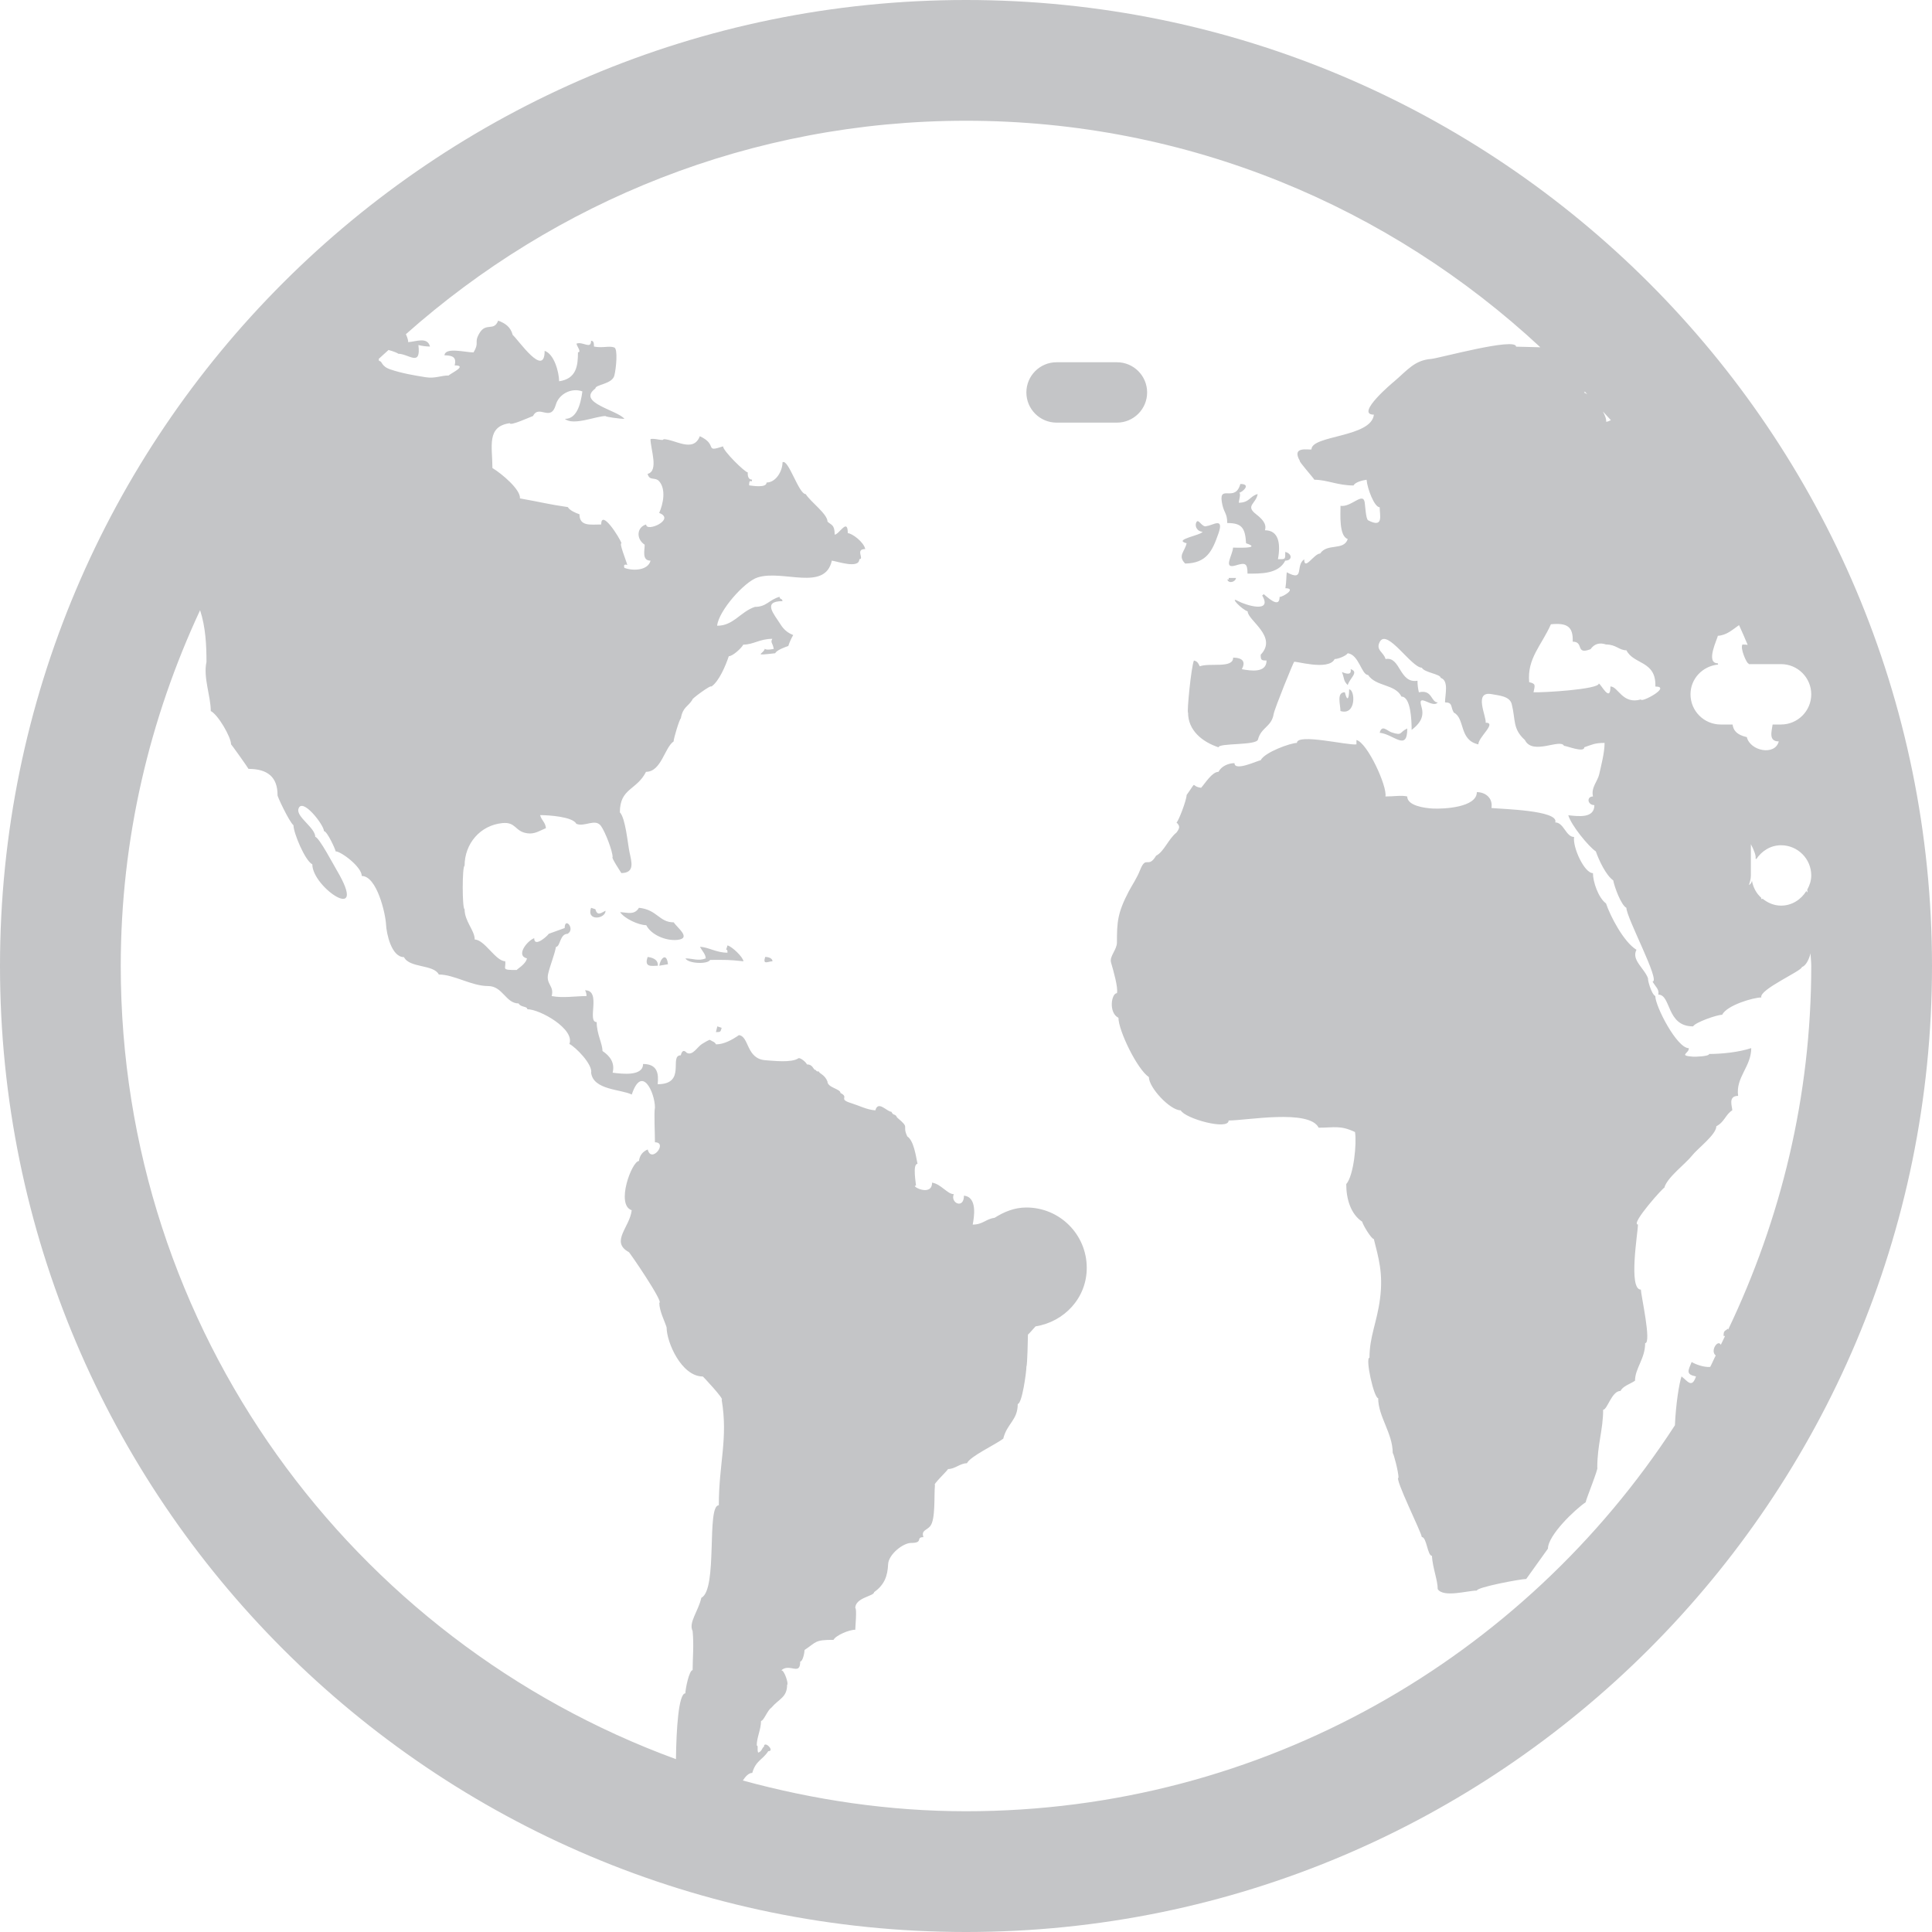
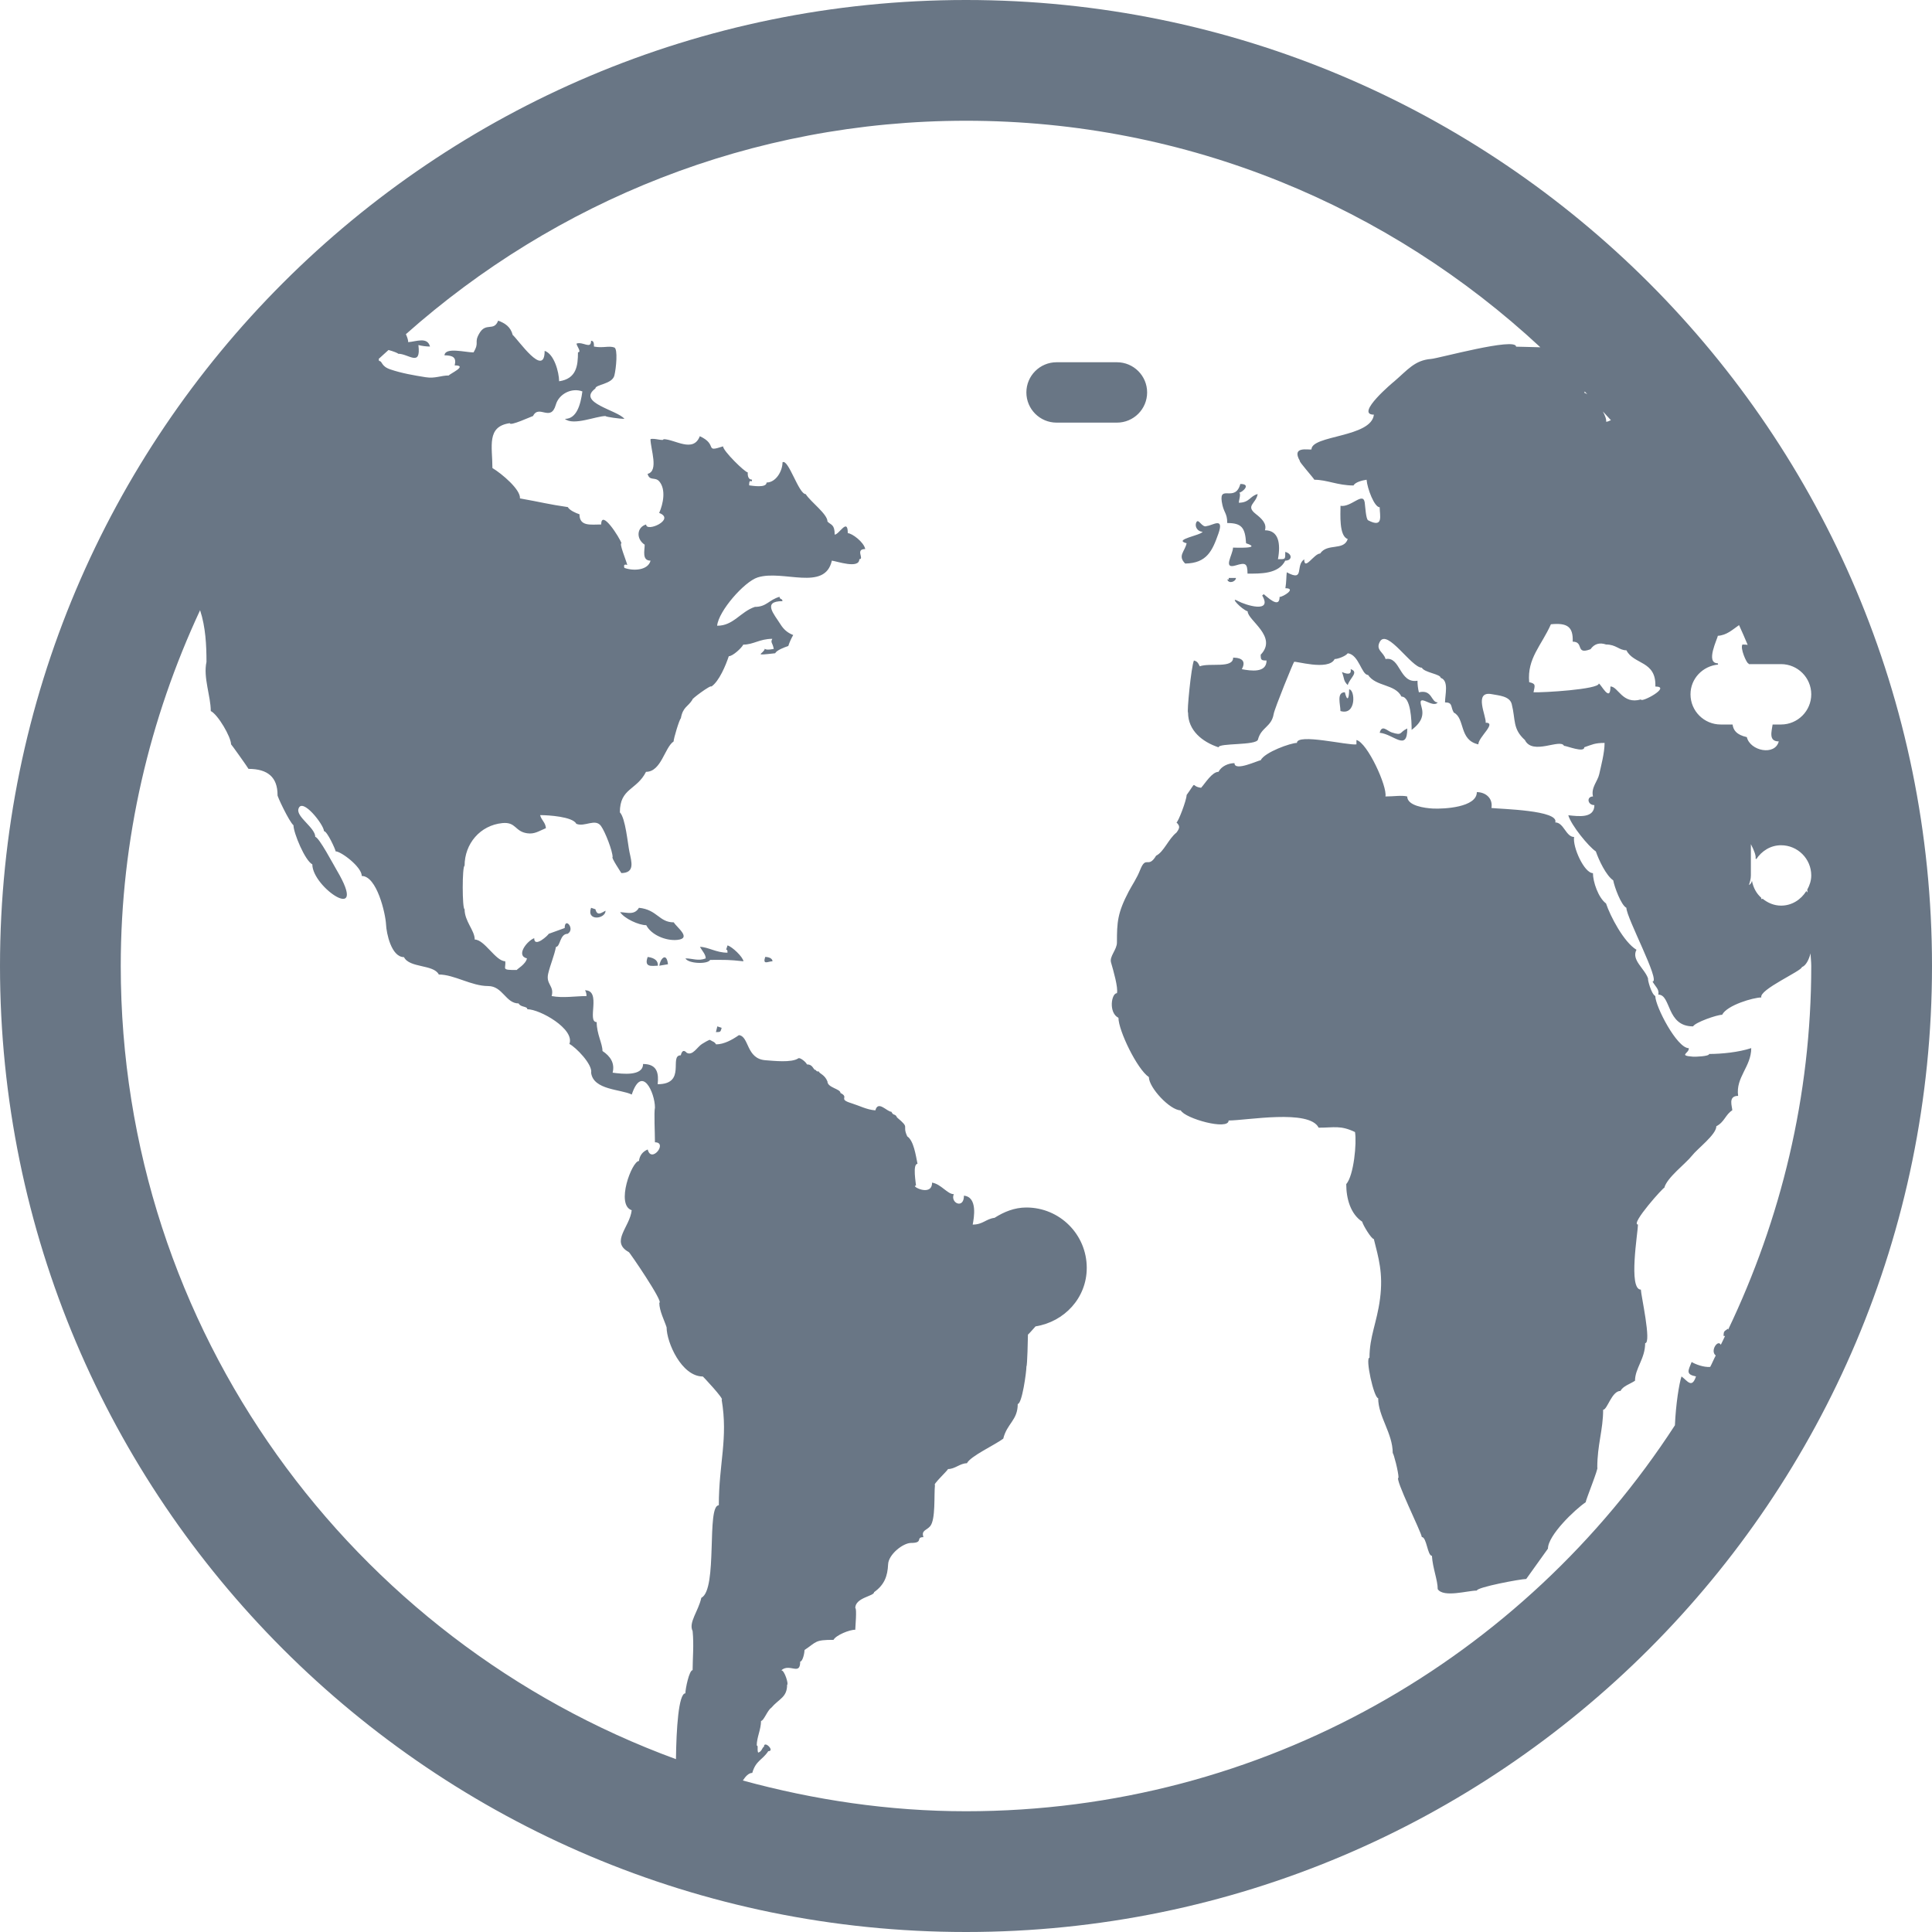
<svg xmlns="http://www.w3.org/2000/svg" version="1.1" width="32" height="32" viewBox="0 0 32 32">
-   <path fill="#c4c5c7" d="M16 32c-8.836 0-16-7.164-16-16s7.164-16 16-16c8.836 0 16 7.164 16 16s-7.164 16-16 16zM28.968 14.659c0.026-0.013 0.040-0.035 0.050-0.070 0.021 0.111 0.072 0.209 0.154 0.281 0.002 0.010-0.003 0.008 0.002 0.022 0.008 0 0.014-0.006 0.021-0.006 0.084 0.068 0.188 0.114 0.305 0.114 0.18 0 0.33-0.1 0.418-0.241 0.006 0.007 0.016 0.016 0.021 0.024-0.001-0.016-0.003-0.032-0.005-0.048 0.039-0.071 0.066-0.149 0.066-0.235 0-0.276-0.225-0.5-0.5-0.5-0.176 0-0.322 0.096-0.412 0.232-0.004-0.003 0-0.015-0.011-0.011 0.013-0.038-0.022-0.135-0.077-0.239v0.518c0 0.057-0.016 0.108-0.032 0.159zM5.992 14.509c0-0.151-0.344-0.408-0.433-0.408 0-0.027-0.14-0.335-0.193-0.335 0-0.104-0.365-0.571-0.423-0.367-0.038 0.132 0.279 0.31 0.279 0.463 0.059 0 0.307 0.47 0.356 0.552 0.542 0.916-0.405 0.29-0.405-0.098-0.121-0.060-0.312-0.521-0.312-0.647-0.071-0.057-0.281-0.502-0.264-0.502 0-0.292-0.161-0.432-0.481-0.432-0.015-0.029-0.284-0.407-0.289-0.407 0-0.12-0.216-0.492-0.336-0.551 0-0.249-0.128-0.556-0.071-0.814 0-0.271-0.014-0.578-0.106-0.856-0.835 1.793-1.314 3.785-1.314 5.893 0 6.041 3.834 11.174 9.196 13.137 0.006-0.496 0.043-1.090 0.156-1.090 0-0.074 0.063-0.384 0.12-0.384 0-0.19 0.023-0.419 0-0.647-0.071-0.143 0.094-0.326 0.144-0.551 0.277-0.139 0.081-1.533 0.29-1.533 0-0.697 0.156-1.103 0.047-1.749 0.053 0-0.315-0.391-0.312-0.384-0.353 0-0.6-0.566-0.6-0.814-0.034-0.109-0.121-0.272-0.121-0.407 0.081 0-0.505-0.856-0.505-0.839-0.31-0.172 0.017-0.412 0.048-0.694-0.269-0.089 0.003-0.815 0.12-0.815 0.012-0.092 0.060-0.155 0.145-0.191 0.060 0.239 0.339-0.119 0.12-0.119 0-0.158-0.018-0.496 0-0.575 0-0.244-0.216-0.722-0.384-0.216-0.18-0.089-0.634-0.073-0.673-0.359 0.028-0.141-0.259-0.429-0.36-0.479 0.094-0.246-0.487-0.575-0.697-0.575 0-0.053-0.111-0.029-0.144-0.096-0.214 0-0.263-0.288-0.505-0.288-0.279 0-0.56-0.191-0.817-0.191-0.086-0.171-0.485-0.104-0.577-0.288-0.209 0-0.291-0.396-0.297-0.542-0.009-0.18-0.152-0.802-0.402-0.802zM26.248 6.484c-0.002 0.006 0.002 0.002-0.008 0.022 0.015 0 0.033 0.017 0.050 0.024-0.015-0.015-0.028-0.030-0.042-0.046zM26.549 6.815c0.035 0.068 0.061 0.131 0.053 0.17 0.035 0.001 0.052-0.018 0.080-0.025-0.043-0.049-0.090-0.095-0.133-0.145zM27.418 11.371c0.016-0.432-0.36-0.36-0.479-0.6-0.124 0-0.169-0.096-0.337-0.096-0.109-0.037-0.195-0.011-0.258 0.078-0.257 0.098-0.102-0.125-0.295-0.125 0.009-0.247-0.089-0.315-0.361-0.288-0.156 0.352-0.396 0.563-0.36 0.959 0.115 0.026 0.095 0.052 0.072 0.167 0.153 0.008 1.081-0.048 1.081-0.144 0.032 0 0.193 0.331 0.193 0.048 0.129 0 0.197 0.303 0.505 0.215 0 0.062 0.514-0.214 0.239-0.214zM27.467 16.474c0.018-0.088-0.044-0.127-0.096-0.216 0.137 0-0.433-1.057-0.433-1.222-0.087-0.043-0.198-0.345-0.218-0.455-0.117-0.078-0.238-0.334-0.288-0.479-0.119-0.079-0.409-0.433-0.456-0.599 0.172 0.019 0.432 0.054 0.432-0.168-0.116 0-0.133-0.143-0.023-0.143-0.036-0.147 0.078-0.253 0.103-0.368 0.030-0.139 0.089-0.353 0.089-0.519-0.165 0-0.205 0.028-0.336 0.072 0 0.097-0.293-0.024-0.336-0.024-0.063-0.126-0.52 0.164-0.648-0.096-0.207-0.187-0.151-0.331-0.218-0.595-0.034-0.134-0.217-0.142-0.328-0.164-0.313-0.061-0.087 0.373-0.104 0.472 0.192 0-0.121 0.238-0.121 0.359-0.324-0.070-0.216-0.431-0.407-0.527-0.057-0.096-0.012-0.168-0.145-0.168 0-0.128 0.068-0.36-0.072-0.407 0-0.062-0.272-0.087-0.312-0.168-0.172 0-0.572-0.65-0.695-0.431-0.077 0.14 0.065 0.174 0.094 0.288 0.249-0.049 0.225 0.41 0.529 0.359 0 0.064 0.008 0.129 0.023 0.192 0.225-0.053 0.199 0.167 0.312 0.167-0.082 0.109-0.342-0.174-0.271 0.064 0.041 0.138 0.018 0.256-0.161 0.391 0-0.149-0.012-0.551-0.168-0.551-0.106-0.212-0.421-0.161-0.554-0.359-0.108 0-0.15-0.336-0.336-0.359-0.035 0.049-0.166 0.096-0.217 0.096-0.101 0.203-0.672 0.021-0.672 0.048-0.009 0.002-0.32 0.762-0.338 0.862-0.035 0.215-0.208 0.219-0.26 0.423-0.026 0.102-0.653 0.054-0.653 0.129-0.271-0.090-0.505-0.28-0.505-0.575-0.022 0 0.051-0.753 0.097-0.863 0.055 0.015 0.066 0.034 0.097 0.096 0.166-0.062 0.553 0.041 0.553-0.144 0.161 0.004 0.209 0.068 0.144 0.192 0.15 0.028 0.409 0.066 0.409-0.144-0.088 0-0.097-0.008-0.097-0.096 0.288-0.299-0.216-0.569-0.216-0.718-0.102-0.034-0.31-0.255-0.162-0.172 0.125 0.069 0.582 0.212 0.402-0.092 0.012-0.004 0.020-0.012 0.023-0.023 0.051 0.036 0.266 0.257 0.266 0.048 0.059 0 0.287-0.144 0.096-0.144 0.018-0.108 0.014-0.198 0.023-0.264 0.305 0.164 0.135-0.112 0.289-0.215 0 0.199 0.164-0.096 0.264-0.096 0.119-0.177 0.391-0.040 0.457-0.24-0.147-0.048-0.12-0.416-0.12-0.55 0.177 0.029 0.374-0.239 0.401-0.055 0.010 0.071 0.019 0.267 0.055 0.294 0.263 0.138 0.193-0.079 0.193-0.215-0.088 0-0.205-0.308-0.217-0.456-0.072 0.010-0.188 0.040-0.217 0.095-0.262 0-0.44-0.095-0.648-0.095-0.016-0.032-0.266-0.312-0.24-0.312-0.146-0.251 0.146-0.178 0.192-0.19 0-0.238 0.991-0.196 1.034-0.576-0.326 0 0.336-0.552 0.336-0.55 0.221-0.189 0.338-0.352 0.613-0.373 0.116-0.008 1.406-0.364 1.406-0.203 0.052 0.002 0.224 0.004 0.402 0.010-2.497-2.322-5.834-3.752-9.513-3.752-3.563 0-6.806 1.342-9.277 3.535 0.022 0.050 0.039 0.098 0.038 0.132 0.131-0.009 0.319-0.093 0.361 0.073-0.065-0.001-0.13-0.009-0.192-0.025 0.046 0.371-0.162 0.144-0.336 0.144 0-0.009-0.077-0.040-0.159-0.062-0.053 0.050-0.109 0.097-0.162 0.147 0.006 0.016-0.003 0.017 0.007 0.035 0.056 0 0.027 0.087 0.187 0.14 0.185 0.063 0.388 0.098 0.583 0.129 0.158 0.025 0.249-0.029 0.384-0.029 0-0.020 0.33-0.167 0.097-0.167 0.032-0.132-0.027-0.165-0.169-0.167 0.012-0.14 0.345-0.048 0.481-0.048 0.104-0.175 0.003-0.154 0.095-0.313 0.11-0.195 0.241-0.026 0.313-0.213 0.109 0.040 0.206 0.099 0.241 0.237 0.087 0.072 0.529 0.724 0.529 0.263 0.158 0.053 0.237 0.349 0.24 0.504 0.287-0.042 0.312-0.257 0.312-0.48 0.066 0-0.024-0.107-0.024-0.144 0.107-0.039 0.241 0.102 0.241-0.047 0.046 0 0.048 0.046 0.048 0.096 0.149 0.029 0.245-0.017 0.336 0.015 0.063 0.022 0.031 0.349 0.002 0.464-0.036 0.146-0.315 0.148-0.315 0.216-0.316 0.236 0.373 0.359 0.481 0.503-0.065 0-0.312-0.032-0.312-0.047-0.156 0-0.534 0.165-0.673 0.047 0.194 0 0.259-0.233 0.289-0.455-0.179-0.067-0.39 0.043-0.44 0.221-0.084 0.294-0.279-0.012-0.377 0.186-0.038 0.012-0.385 0.173-0.385 0.119-0.39 0.055-0.288 0.386-0.288 0.743 0.155 0.093 0.47 0.358 0.456 0.503 0.35 0.062 0.478 0.099 0.793 0.144 0.026 0.051 0.13 0.099 0.193 0.119 0 0.206 0.187 0.169 0.36 0.169 0-0.263 0.306 0.219 0.336 0.311-0.042 0 0.072 0.269 0.096 0.36-0.048-0.017-0.063 0-0.048 0.048 0.152 0.056 0.393 0.040 0.433-0.12-0.146 0-0.097-0.167-0.097-0.264-0.15-0.1-0.127-0.293 0.024-0.335 0 0.136 0.495-0.085 0.216-0.191 0.068-0.153 0.114-0.388 0.003-0.521-0.071-0.084-0.16 0-0.195-0.126 0.189-0.047 0.050-0.407 0.048-0.575 0.060-0.023 0.216 0.038 0.216 0 0.185 0 0.493 0.234 0.601-0.049 0.309 0.141 0.063 0.275 0.385 0.168 0 0.076 0.363 0.431 0.409 0.431 0 0.017-0.009 0.12 0.071 0.12 0 0.077-0.048-0.044-0.048 0.095 0.045 0.005 0.289 0.049 0.289-0.047 0.155 0 0.264-0.19 0.264-0.335 0.097-0.063 0.267 0.527 0.384 0.527 0.086 0.134 0.361 0.329 0.361 0.455 0.058 0.059 0.119 0.043 0.119 0.216 0.073 0 0.217-0.287 0.217-0.024 0.068 0 0.266 0.146 0.289 0.263-0.173 0-0.009 0.168-0.098 0.168 0 0.166-0.371 0.034-0.455 0.024-0.115 0.515-0.809 0.145-1.229 0.278-0.221 0.070-0.648 0.557-0.671 0.8 0.268 0.003 0.386-0.232 0.625-0.312 0.195 0 0.233-0.118 0.409-0.167 0 0.049 0.048 0.023 0.048 0.072-0.342 0-0.134 0.221-0.034 0.382 0.062 0.1 0.133 0.148 0.212 0.179-0.033 0.058-0.060 0.116-0.081 0.181 0 0.001-0.001 0-0.001 0.001-0.065 0.022-0.192 0.069-0.217 0.12-0.387 0.043-0.196 0.017-0.17-0.076 0.014 0.033 0.153 0.003 0.147 0.004-0.023-0.116-0.058-0.1-0.024-0.167-0.21 0-0.312 0.096-0.481 0.096-0.028 0.057-0.175 0.192-0.24 0.192-0.049 0.148-0.16 0.417-0.289 0.503 0-0.039-0.342 0.215-0.312 0.215-0.076 0.123-0.159 0.119-0.193 0.311-0.023 0.012-0.12 0.333-0.12 0.383-0.149 0.099-0.204 0.503-0.457 0.503-0.155 0.308-0.433 0.267-0.433 0.671 0.094 0.096 0.13 0.521 0.159 0.657 0.036 0.169 0.092 0.345-0.134 0.349-0.016-0.025-0.174-0.264-0.145-0.264 0-0.099-0.121-0.416-0.192-0.515-0.095-0.133-0.271 0.021-0.409-0.037-0.059-0.118-0.458-0.144-0.6-0.144 0.023 0.089 0.088 0.117 0.096 0.216-0.118 0.048-0.186 0.102-0.308 0.085-0.209-0.029-0.184-0.192-0.414-0.169-0.368 0.037-0.625 0.342-0.625 0.707-0.041 0-0.041 0.719 0 0.719 0 0.203 0.168 0.35 0.168 0.503 0.163 0 0.346 0.359 0.505 0.359 0.018 0.127-0.080 0.147 0.192 0.145 0-0.014 0.148-0.093 0.168-0.192-0.188-0.046-0.001-0.288 0.12-0.335 0 0.171 0.24-0.057 0.24-0.072 0.027-0.011 0.265-0.096 0.265-0.096 0-0.194 0.181 0.019 0.048 0.096-0.13 0-0.12 0.216-0.192 0.216-0.031 0.154-0.092 0.288-0.128 0.438-0.046 0.185 0.104 0.204 0.056 0.377 0.191 0.036 0.384 0.001 0.577 0 0.001-0.034-0.006-0.067-0.024-0.096 0.279 0 0.024 0.527 0.193 0.527 0 0.199 0.096 0.354 0.096 0.479 0.13 0.086 0.208 0.201 0.168 0.359 0.16 0.021 0.504 0.062 0.504-0.144 0.243 0 0.26 0.165 0.242 0.335 0.484 0 0.181-0.479 0.383-0.479 0.019-0.079 0.052-0.093 0.099-0.041 0.099 0.053 0.174-0.099 0.253-0.147 0.025-0.017 0.113-0.068 0.129-0.068 0.068 0.041 0.074 0.029 0.104 0.075 0.132-0.001 0.265-0.075 0.378-0.153 0.173 0.021 0.117 0.393 0.441 0.416 0.13 0.009 0.431 0.045 0.543-0.032 0.028-0.019 0.131 0.065 0.142 0.101 0.108 0 0.1 0.094 0.146 0.092 0.011 0.021 0.027 0.029 0.049 0.023 0.014 0.041 0.1 0.053 0.145 0.167 0 0.104 0.216 0.122 0.216 0.191 0.155 0.078-0.053 0.099 0.185 0.171 0.131 0.041 0.252 0.107 0.393 0.117 0.045-0.171 0.191 0.023 0.265 0.023 0.038 0.078 0.058 0.019 0.095 0.096 0.223 0.186 0.076 0.114 0.168 0.312 0.107 0.070 0.141 0.314 0.17 0.455-0.086 0-0.025 0.329-0.025 0.36-0.104 0 0.266 0.197 0.266-0.049 0.152 0.025 0.252 0.191 0.36 0.191-0.063 0.145 0.168 0.254 0.168 0.025 0.228 0.023 0.167 0.363 0.145 0.479 0.169 0 0.218-0.094 0.362-0.112 0.156-0.099 0.33-0.171 0.527-0.171 0.553 0 1 0.447 1 1 0 0.498-0.371 0.893-0.848 0.969-0.064 0.073-0.122 0.136-0.126 0.136 0 0.048-0.011 0.526-0.025 0.526 0 0.096-0.073 0.623-0.144 0.623 0 0.271-0.177 0.32-0.24 0.575-0.146 0.108-0.541 0.288-0.602 0.407-0.113 0-0.197 0.096-0.312 0.096-0.016 0.033-0.261 0.264-0.217 0.264-0.018 0.17 0.013 0.57-0.079 0.682-0.062 0.074-0.151 0.066-0.112 0.182-0.135 0 0.008 0.096-0.205 0.096-0.134 0-0.373 0.191-0.38 0.353-0.009 0.198-0.062 0.341-0.232 0.462 0 0.068-0.312 0.088-0.312 0.264 0.029 0 0 0.326 0 0.359-0.093-0.003-0.321 0.090-0.36 0.167-0.314 0-0.276 0.032-0.48 0.168 0 0.042-0.029 0.191-0.072 0.191 0 0.243-0.173 0.022-0.313 0.145 0.055 0 0.125 0.239 0.096 0.239 0 0.211-0.131 0.229-0.264 0.384-0.063 0.042-0.123 0.216-0.168 0.216 0 0.142-0.071 0.271-0.071 0.407 0.030 0 0.002 0.061 0.023 0.118 0.067-0.019 0.069-0.095 0.096-0.095 0-0.12 0.191 0.071 0.072 0.071-0.099 0.15-0.206 0.153-0.265 0.36-0.060 0-0.112 0.058-0.156 0.126 1.178 0.321 2.414 0.509 3.696 0.509 4.924 0 9.246-2.548 11.742-6.393 0.015-0.354 0.070-0.692 0.109-0.809 0.098 0.072 0.171 0.207 0.24 0-0.173-0.034-0.131-0.094-0.072-0.239 0.066 0.040 0.199 0.089 0.307 0.082 0.033-0.062 0.059-0.128 0.092-0.19-0.098-0.076 0.037-0.273 0.084-0.177 0.025-0.048 0.047-0.098 0.070-0.146-0.011-0.003-0.008 0.004-0.024-0.001 0-0.087 0.016-0.076 0.073-0.12 0.001 0.009 0 0.009 0.002 0.017 0.873-1.827 1.377-3.864 1.377-6.024 0-0.071-0.010-0.139-0.011-0.21-0.026 0.098-0.075 0.204-0.144 0.228 0 0.063-0.715 0.374-0.672 0.503-0.126 0-0.568 0.126-0.649 0.287-0.089 0-0.448 0.127-0.481 0.192-0.446 0.001-0.361-0.526-0.576-0.526zM29.5 11h-0.531c-0.004-0.005-0.008-0.006-0.012-0.013-0.027 0-0.14-0.254-0.096-0.312 0.043 0 0.063 0.004 0.086 0.006-0.045-0.11-0.094-0.218-0.143-0.327-0.108 0.074-0.203 0.168-0.352 0.177 0 0.041-0.213 0.455 0 0.455 0 0.008 0.004 0.014 0.006 0.021-0.255 0.024-0.458 0.232-0.458 0.493 0 0.276 0.224 0.5 0.5 0.5h0.197c0.012 0.091 0.061 0.17 0.236 0.209 0.055 0.231 0.467 0.313 0.529 0.071-0.174 0-0.117-0.167-0.102-0.28h0.14c0.275 0 0.5-0.224 0.5-0.5s-0.225-0.5-0.5-0.5zM28.043 17.502c0.035 0.002 0.266-0.004 0.266-0.045 0.209 0 0.492-0.029 0.697-0.097 0 0.31-0.261 0.483-0.217 0.791-0.173 0-0.097 0.178-0.097 0.239-0.112 0.069-0.129 0.195-0.264 0.264 0 0.139-0.312 0.369-0.404 0.488-0.104 0.133-0.417 0.364-0.458 0.533 0.011-0.040-0.572 0.607-0.436 0.607 0 0.121-0.164 1.078 0.048 1.078 0 0.084 0.181 0.887 0.071 0.887 0 0.258-0.168 0.416-0.168 0.622-0.082 0.056-0.199 0.087-0.24 0.169-0.147 0-0.218 0.312-0.288 0.312 0 0.333-0.097 0.58-0.097 0.958 0.027 0-0.192 0.539-0.192 0.574-0.177 0.119-0.625 0.546-0.625 0.768 0 0-0.312 0.438-0.36 0.503-0.094 0-0.818 0.136-0.818 0.192-0.154 0-0.552 0.121-0.648-0.024 0-0.152-0.083-0.345-0.096-0.552-0.074 0-0.086-0.311-0.168-0.311 0-0.066-0.459-0.983-0.385-0.983 0-0.095-0.082-0.407-0.096-0.407 0-0.33-0.241-0.605-0.241-0.91-0.071 0-0.218-0.67-0.144-0.67 0-0.352 0.123-0.582 0.174-0.973 0.057-0.429-0.027-0.69-0.102-0.993-0.041 0-0.179-0.229-0.193-0.287-0.193-0.128-0.264-0.382-0.264-0.622 0.126-0.144 0.176-0.685 0.145-0.863-0.243-0.115-0.34-0.072-0.602-0.072-0.155-0.311-1.196-0.119-1.491-0.119 0 0.17-0.725-0.033-0.793-0.168-0.177 0-0.528-0.376-0.528-0.551-0.194-0.129-0.504-0.771-0.504-0.982-0.168-0.084-0.117-0.408-0.025-0.408 0.023-0.090-0.059-0.374-0.098-0.509-0.029-0.101 0.098-0.21 0.098-0.33 0-0.334 0.008-0.488 0.195-0.845 0.059-0.112 0.134-0.217 0.189-0.357 0.1-0.251 0.13-0.012 0.265-0.236 0.129-0.064 0.204-0.278 0.337-0.383 0.058-0.077 0.060-0.109 0-0.168 0.026 0 0.168-0.369 0.168-0.454 0.188-0.261 0.055-0.142 0.24-0.12 0.068-0.074 0.181-0.264 0.288-0.264 0.047-0.093 0.165-0.144 0.265-0.144 0 0.144 0.392-0.047 0.433-0.047 0.067-0.135 0.499-0.288 0.601-0.288 0-0.164 0.852 0.046 0.986 0.024 0-0.024 0-0.048 0-0.072 0.182 0.043 0.514 0.773 0.48 0.935 0.14 0 0.27-0.023 0.361 0 0 0.155 0.292 0.193 0.425 0.2 0.185 0.009 0.728-0.019 0.728-0.272 0.143 0 0.27 0.1 0.242 0.263 0.162 0.018 1.125 0.037 1.057 0.239 0.141 0 0.177 0.241 0.312 0.241-0.027 0.166 0.168 0.599 0.312 0.599 0 0.144 0.090 0.409 0.217 0.502 0.068 0.206 0.293 0.64 0.504 0.767-0.090 0.17 0.137 0.31 0.193 0.479-0.013 0 0.049 0.251 0.119 0.288 0 0.17 0.358 0.863 0.554 0.863 0.013 0.084-0.184 0.122 0.072 0.141zM22.852 12.137c0.037-0.143 0.121-0.032 0.199-0.006 0.185 0.060 0.121-0.003 0.258-0.065 0 0.39-0.224 0.094-0.457 0.071zM22.346 11.418c0.098 0 0.125 0.44-0.144 0.359 0-0.109-0.069-0.311 0.073-0.311 0.041 0.17 0.071 0.101 0.071-0.048zM22.227 11.131c0.111 0.048 0.16 0.032 0.144-0.048 0.146 0.048-0.019 0.152-0.048 0.264-0.075-0.074-0.052-0.1-0.096-0.216zM19.654 8.998c-0.236-0.061 0.243-0.131 0.264-0.191-0.080 0-0.135-0.083-0.104-0.153 0.036-0.083 0.095 0.099 0.177 0.058 0.097-0.010 0.288-0.155 0.19 0.125-0.1 0.284-0.191 0.492-0.551 0.497-0.129-0.13-0.005-0.198 0.024-0.336zM20.544 8.016c0.194 0 0.024 0.144-0.019 0.144 0.033 0.013-0.006 0.129-0.006 0.167 0.18-0.002 0.183-0.112 0.312-0.144-0.027 0.161-0.207 0.192-0.031 0.33 0.093 0.073 0.188 0.159 0.151 0.27 0.229 0 0.263 0.22 0.216 0.479 0.127 0 0.121 0.006 0.121-0.121 0.123 0.034 0.114 0.145 0 0.145-0.114 0.225-0.413 0.215-0.625 0.215-0.002-0.174-0.035-0.185-0.196-0.136-0.22 0.067-0.048-0.175-0.044-0.295 0.024 0 0.499 0.022 0.216-0.072-0.015-0.258-0.073-0.335-0.312-0.335 0-0.176-0.062-0.163-0.091-0.356-0.041-0.285 0.223 0.020 0.308-0.291zM20.471 9.573c0 0.059-0.12 0.106-0.144 0.023 0.023 0.008 0.032 0 0.023-0.023 0.041 0 0.082 0 0.121 0zM18.5 7h-1c-0.276 0-0.5-0.224-0.5-0.5s0.224-0.5 0.5-0.5h1c0.276 0 0.5 0.224 0.5 0.5s-0.224 0.5-0.5 0.5zM12.674 15.85c0.056 0 0.121 0.022 0.121 0.072-0.073 0-0.167 0.069-0.121-0.072zM11.762 15.899c-0.040 0.076-0.364 0.063-0.409-0.025 0.12 0 0.213 0.049 0.336 0 0-0.066-0.055-0.119-0.096-0.191 0.131 0 0.278 0.1 0.457 0.096 0-0.111-0.049 0.024 0-0.12 0.075 0.019 0.256 0.191 0.264 0.263-0.263-0.028-0.275-0.023-0.552-0.023zM10.704 15.324c-0.123 0-0.36-0.107-0.433-0.216 0.119 0.005 0.237 0.054 0.312-0.072 0.305 0.031 0.332 0.241 0.577 0.241 0.046 0.081 0.308 0.267 0.055 0.291-0.191 0.018-0.431-0.086-0.511-0.244zM10.896 15.995c-0.089 0-0.236 0.039-0.168-0.145 0.118 0.016 0.174 0.065 0.168 0.145zM11.064 15.971c-0.048 0.008-0.096 0.016-0.144 0.024 0.014-0.111 0.119-0.235 0.144-0.024zM11.953 17.024c-0.019 0.067-0.016 0.071-0.095 0.071 0.008-0.031 0.015-0.062 0.023-0.095 0.025 0.008 0.048 0.016 0.072 0.024zM9.79 15.036c0.023 0.008 0.048 0.017 0.072 0.024 0.031 0.119 0.096 0.060 0.168 0.024 0 0.139-0.322 0.179-0.24-0.048z" />
+   <path fill="#697685" d="M16 32c-8.836 0-16-7.164-16-16s7.164-16 16-16c8.836 0 16 7.164 16 16s-7.164 16-16 16zM28.968 14.659c0.026-0.013 0.040-0.035 0.050-0.070 0.021 0.111 0.072 0.209 0.154 0.281 0.002 0.010-0.003 0.008 0.002 0.022 0.008 0 0.014-0.006 0.021-0.006 0.084 0.068 0.188 0.114 0.305 0.114 0.18 0 0.33-0.1 0.418-0.241 0.006 0.007 0.016 0.016 0.021 0.024-0.001-0.016-0.003-0.032-0.005-0.048 0.039-0.071 0.066-0.149 0.066-0.235 0-0.276-0.225-0.5-0.5-0.5-0.176 0-0.322 0.096-0.412 0.232-0.004-0.003 0-0.015-0.011-0.011 0.013-0.038-0.022-0.135-0.077-0.239v0.518c0 0.057-0.016 0.108-0.032 0.159zM5.992 14.509c0-0.151-0.344-0.408-0.433-0.408 0-0.027-0.14-0.335-0.193-0.335 0-0.104-0.365-0.571-0.423-0.367-0.038 0.132 0.279 0.31 0.279 0.463 0.059 0 0.307 0.47 0.356 0.552 0.542 0.916-0.405 0.29-0.405-0.098-0.121-0.060-0.312-0.521-0.312-0.647-0.071-0.057-0.281-0.502-0.264-0.502 0-0.292-0.161-0.432-0.481-0.432-0.015-0.029-0.284-0.407-0.289-0.407 0-0.12-0.216-0.492-0.336-0.551 0-0.249-0.128-0.556-0.071-0.814 0-0.271-0.014-0.578-0.106-0.856-0.835 1.793-1.314 3.785-1.314 5.893 0 6.041 3.834 11.174 9.196 13.137 0.006-0.496 0.043-1.090 0.156-1.090 0-0.074 0.063-0.384 0.12-0.384 0-0.19 0.023-0.419 0-0.647-0.071-0.143 0.094-0.326 0.144-0.551 0.277-0.139 0.081-1.533 0.29-1.533 0-0.697 0.156-1.103 0.047-1.749 0.053 0-0.315-0.391-0.312-0.384-0.353 0-0.6-0.566-0.6-0.814-0.034-0.109-0.121-0.272-0.121-0.407 0.081 0-0.505-0.856-0.505-0.839-0.31-0.172 0.017-0.412 0.048-0.694-0.269-0.089 0.003-0.815 0.12-0.815 0.012-0.092 0.060-0.155 0.145-0.191 0.060 0.239 0.339-0.119 0.12-0.119 0-0.158-0.018-0.496 0-0.575 0-0.244-0.216-0.722-0.384-0.216-0.18-0.089-0.634-0.073-0.673-0.359 0.028-0.141-0.259-0.429-0.36-0.479 0.094-0.246-0.487-0.575-0.697-0.575 0-0.053-0.111-0.029-0.144-0.096-0.214 0-0.263-0.288-0.505-0.288-0.279 0-0.56-0.191-0.817-0.191-0.086-0.171-0.485-0.104-0.577-0.288-0.209 0-0.291-0.396-0.297-0.542-0.009-0.18-0.152-0.802-0.402-0.802zM26.248 6.484c-0.002 0.006 0.002 0.002-0.008 0.022 0.015 0 0.033 0.017 0.050 0.024-0.015-0.015-0.028-0.030-0.042-0.046zM26.549 6.815c0.035 0.068 0.061 0.131 0.053 0.17 0.035 0.001 0.052-0.018 0.080-0.025-0.043-0.049-0.090-0.095-0.133-0.145zM27.418 11.371c0.016-0.432-0.36-0.36-0.479-0.6-0.124 0-0.169-0.096-0.337-0.096-0.109-0.037-0.195-0.011-0.258 0.078-0.257 0.098-0.102-0.125-0.295-0.125 0.009-0.247-0.089-0.315-0.361-0.288-0.156 0.352-0.396 0.563-0.36 0.959 0.115 0.026 0.095 0.052 0.072 0.167 0.153 0.008 1.081-0.048 1.081-0.144 0.032 0 0.193 0.331 0.193 0.048 0.129 0 0.197 0.303 0.505 0.215 0 0.062 0.514-0.214 0.239-0.214zM27.467 16.474c0.018-0.088-0.044-0.127-0.096-0.216 0.137 0-0.433-1.057-0.433-1.222-0.087-0.043-0.198-0.345-0.218-0.455-0.117-0.078-0.238-0.334-0.288-0.479-0.119-0.079-0.409-0.433-0.456-0.599 0.172 0.019 0.432 0.054 0.432-0.168-0.116 0-0.133-0.143-0.023-0.143-0.036-0.147 0.078-0.253 0.103-0.368 0.030-0.139 0.089-0.353 0.089-0.519-0.165 0-0.205 0.028-0.336 0.072 0 0.097-0.293-0.024-0.336-0.024-0.063-0.126-0.52 0.164-0.648-0.096-0.207-0.187-0.151-0.331-0.218-0.595-0.034-0.134-0.217-0.142-0.328-0.164-0.313-0.061-0.087 0.373-0.104 0.472 0.192 0-0.121 0.238-0.121 0.359-0.324-0.070-0.216-0.431-0.407-0.527-0.057-0.096-0.012-0.168-0.145-0.168 0-0.128 0.068-0.36-0.072-0.407 0-0.062-0.272-0.087-0.312-0.168-0.172 0-0.572-0.65-0.695-0.431-0.077 0.14 0.065 0.174 0.094 0.288 0.249-0.049 0.225 0.41 0.529 0.359 0 0.064 0.008 0.129 0.023 0.192 0.225-0.053 0.199 0.167 0.312 0.167-0.082 0.109-0.342-0.174-0.271 0.064 0.041 0.138 0.018 0.256-0.161 0.391 0-0.149-0.012-0.551-0.168-0.551-0.106-0.212-0.421-0.161-0.554-0.359-0.108 0-0.15-0.336-0.336-0.359-0.035 0.049-0.166 0.096-0.217 0.096-0.101 0.203-0.672 0.021-0.672 0.048-0.009 0.002-0.32 0.762-0.338 0.862-0.035 0.215-0.208 0.219-0.26 0.423-0.026 0.102-0.653 0.054-0.653 0.129-0.271-0.090-0.505-0.28-0.505-0.575-0.022 0 0.051-0.753 0.097-0.863 0.055 0.015 0.066 0.034 0.097 0.096 0.166-0.062 0.553 0.041 0.553-0.144 0.161 0.004 0.209 0.068 0.144 0.192 0.15 0.028 0.409 0.066 0.409-0.144-0.088 0-0.097-0.008-0.097-0.096 0.288-0.299-0.216-0.569-0.216-0.718-0.102-0.034-0.31-0.255-0.162-0.172 0.125 0.069 0.582 0.212 0.402-0.092 0.012-0.004 0.020-0.012 0.023-0.023 0.051 0.036 0.266 0.257 0.266 0.048 0.059 0 0.287-0.144 0.096-0.144 0.018-0.108 0.014-0.198 0.023-0.264 0.305 0.164 0.135-0.112 0.289-0.215 0 0.199 0.164-0.096 0.264-0.096 0.119-0.177 0.391-0.040 0.457-0.24-0.147-0.048-0.12-0.416-0.12-0.55 0.177 0.029 0.374-0.239 0.401-0.055 0.010 0.071 0.019 0.267 0.055 0.294 0.263 0.138 0.193-0.079 0.193-0.215-0.088 0-0.205-0.308-0.217-0.456-0.072 0.010-0.188 0.040-0.217 0.095-0.262 0-0.44-0.095-0.648-0.095-0.016-0.032-0.266-0.312-0.24-0.312-0.146-0.251 0.146-0.178 0.192-0.19 0-0.238 0.991-0.196 1.034-0.576-0.326 0 0.336-0.552 0.336-0.55 0.221-0.189 0.338-0.352 0.613-0.373 0.116-0.008 1.406-0.364 1.406-0.203 0.052 0.002 0.224 0.004 0.402 0.010-2.497-2.322-5.834-3.752-9.513-3.752-3.563 0-6.806 1.342-9.277 3.535 0.022 0.050 0.039 0.098 0.038 0.132 0.131-0.009 0.319-0.093 0.361 0.073-0.065-0.001-0.13-0.009-0.192-0.025 0.046 0.371-0.162 0.144-0.336 0.144 0-0.009-0.077-0.040-0.159-0.062-0.053 0.050-0.109 0.097-0.162 0.147 0.006 0.016-0.003 0.017 0.007 0.035 0.056 0 0.027 0.087 0.187 0.14 0.185 0.063 0.388 0.098 0.583 0.129 0.158 0.025 0.249-0.029 0.384-0.029 0-0.020 0.33-0.167 0.097-0.167 0.032-0.132-0.027-0.165-0.169-0.167 0.012-0.14 0.345-0.048 0.481-0.048 0.104-0.175 0.003-0.154 0.095-0.313 0.11-0.195 0.241-0.026 0.313-0.213 0.109 0.040 0.206 0.099 0.241 0.237 0.087 0.072 0.529 0.724 0.529 0.263 0.158 0.053 0.237 0.349 0.24 0.504 0.287-0.042 0.312-0.257 0.312-0.48 0.066 0-0.024-0.107-0.024-0.144 0.107-0.039 0.241 0.102 0.241-0.047 0.046 0 0.048 0.046 0.048 0.096 0.149 0.029 0.245-0.017 0.336 0.015 0.063 0.022 0.031 0.349 0.002 0.464-0.036 0.146-0.315 0.148-0.315 0.216-0.316 0.236 0.373 0.359 0.481 0.503-0.065 0-0.312-0.032-0.312-0.047-0.156 0-0.534 0.165-0.673 0.047 0.194 0 0.259-0.233 0.289-0.455-0.179-0.067-0.39 0.043-0.44 0.221-0.084 0.294-0.279-0.012-0.377 0.186-0.038 0.012-0.385 0.173-0.385 0.119-0.39 0.055-0.288 0.386-0.288 0.743 0.155 0.093 0.47 0.358 0.456 0.503 0.35 0.062 0.478 0.099 0.793 0.144 0.026 0.051 0.13 0.099 0.193 0.119 0 0.206 0.187 0.169 0.36 0.169 0-0.263 0.306 0.219 0.336 0.311-0.042 0 0.072 0.269 0.096 0.36-0.048-0.017-0.063 0-0.048 0.048 0.152 0.056 0.393 0.040 0.433-0.12-0.146 0-0.097-0.167-0.097-0.264-0.15-0.1-0.127-0.293 0.024-0.335 0 0.136 0.495-0.085 0.216-0.191 0.068-0.153 0.114-0.388 0.003-0.521-0.071-0.084-0.16 0-0.195-0.126 0.189-0.047 0.050-0.407 0.048-0.575 0.060-0.023 0.216 0.038 0.216 0 0.185 0 0.493 0.234 0.601-0.049 0.309 0.141 0.063 0.275 0.385 0.168 0 0.076 0.363 0.431 0.409 0.431 0 0.017-0.009 0.12 0.071 0.12 0 0.077-0.048-0.044-0.048 0.095 0.045 0.005 0.289 0.049 0.289-0.047 0.155 0 0.264-0.19 0.264-0.335 0.097-0.063 0.267 0.527 0.384 0.527 0.086 0.134 0.361 0.329 0.361 0.455 0.058 0.059 0.119 0.043 0.119 0.216 0.073 0 0.217-0.287 0.217-0.024 0.068 0 0.266 0.146 0.289 0.263-0.173 0-0.009 0.168-0.098 0.168 0 0.166-0.371 0.034-0.455 0.024-0.115 0.515-0.809 0.145-1.229 0.278-0.221 0.070-0.648 0.557-0.671 0.8 0.268 0.003 0.386-0.232 0.625-0.312 0.195 0 0.233-0.118 0.409-0.167 0 0.049 0.048 0.023 0.048 0.072-0.342 0-0.134 0.221-0.034 0.382 0.062 0.1 0.133 0.148 0.212 0.179-0.033 0.058-0.060 0.116-0.081 0.181 0 0.001-0.001 0-0.001 0.001-0.065 0.022-0.192 0.069-0.217 0.12-0.387 0.043-0.196 0.017-0.17-0.076 0.014 0.033 0.153 0.003 0.147 0.004-0.023-0.116-0.058-0.1-0.024-0.167-0.21 0-0.312 0.096-0.481 0.096-0.028 0.057-0.175 0.192-0.24 0.192-0.049 0.148-0.16 0.417-0.289 0.503 0-0.039-0.342 0.215-0.312 0.215-0.076 0.123-0.159 0.119-0.193 0.311-0.023 0.012-0.12 0.333-0.12 0.383-0.149 0.099-0.204 0.503-0.457 0.503-0.155 0.308-0.433 0.267-0.433 0.671 0.094 0.096 0.13 0.521 0.159 0.657 0.036 0.169 0.092 0.345-0.134 0.349-0.016-0.025-0.174-0.264-0.145-0.264 0-0.099-0.121-0.416-0.192-0.515-0.095-0.133-0.271 0.021-0.409-0.037-0.059-0.118-0.458-0.144-0.6-0.144 0.023 0.089 0.088 0.117 0.096 0.216-0.118 0.048-0.186 0.102-0.308 0.085-0.209-0.029-0.184-0.192-0.414-0.169-0.368 0.037-0.625 0.342-0.625 0.707-0.041 0-0.041 0.719 0 0.719 0 0.203 0.168 0.35 0.168 0.503 0.163 0 0.346 0.359 0.505 0.359 0.018 0.127-0.080 0.147 0.192 0.145 0-0.014 0.148-0.093 0.168-0.192-0.188-0.046-0.001-0.288 0.12-0.335 0 0.171 0.24-0.057 0.24-0.072 0.027-0.011 0.265-0.096 0.265-0.096 0-0.194 0.181 0.019 0.048 0.096-0.13 0-0.12 0.216-0.192 0.216-0.031 0.154-0.092 0.288-0.128 0.438-0.046 0.185 0.104 0.204 0.056 0.377 0.191 0.036 0.384 0.001 0.577 0 0.001-0.034-0.006-0.067-0.024-0.096 0.279 0 0.024 0.527 0.193 0.527 0 0.199 0.096 0.354 0.096 0.479 0.13 0.086 0.208 0.201 0.168 0.359 0.16 0.021 0.504 0.062 0.504-0.144 0.243 0 0.26 0.165 0.242 0.335 0.484 0 0.181-0.479 0.383-0.479 0.019-0.079 0.052-0.093 0.099-0.041 0.099 0.053 0.174-0.099 0.253-0.147 0.025-0.017 0.113-0.068 0.129-0.068 0.068 0.041 0.074 0.029 0.104 0.075 0.132-0.001 0.265-0.075 0.378-0.153 0.173 0.021 0.117 0.393 0.441 0.416 0.13 0.009 0.431 0.045 0.543-0.032 0.028-0.019 0.131 0.065 0.142 0.101 0.108 0 0.1 0.094 0.146 0.092 0.011 0.021 0.027 0.029 0.049 0.023 0.014 0.041 0.1 0.053 0.145 0.167 0 0.104 0.216 0.122 0.216 0.191 0.155 0.078-0.053 0.099 0.185 0.171 0.131 0.041 0.252 0.107 0.393 0.117 0.045-0.171 0.191 0.023 0.265 0.023 0.038 0.078 0.058 0.019 0.095 0.096 0.223 0.186 0.076 0.114 0.168 0.312 0.107 0.070 0.141 0.314 0.17 0.455-0.086 0-0.025 0.329-0.025 0.36-0.104 0 0.266 0.197 0.266-0.049 0.152 0.025 0.252 0.191 0.36 0.191-0.063 0.145 0.168 0.254 0.168 0.025 0.228 0.023 0.167 0.363 0.145 0.479 0.169 0 0.218-0.094 0.362-0.112 0.156-0.099 0.33-0.171 0.527-0.171 0.553 0 1 0.447 1 1 0 0.498-0.371 0.893-0.848 0.969-0.064 0.073-0.122 0.136-0.126 0.136 0 0.048-0.011 0.526-0.025 0.526 0 0.096-0.073 0.623-0.144 0.623 0 0.271-0.177 0.32-0.24 0.575-0.146 0.108-0.541 0.288-0.602 0.407-0.113 0-0.197 0.096-0.312 0.096-0.016 0.033-0.261 0.264-0.217 0.264-0.018 0.17 0.013 0.57-0.079 0.682-0.062 0.074-0.151 0.066-0.112 0.182-0.135 0 0.008 0.096-0.205 0.096-0.134 0-0.373 0.191-0.38 0.353-0.009 0.198-0.062 0.341-0.232 0.462 0 0.068-0.312 0.088-0.312 0.264 0.029 0 0 0.326 0 0.359-0.093-0.003-0.321 0.090-0.36 0.167-0.314 0-0.276 0.032-0.48 0.168 0 0.042-0.029 0.191-0.072 0.191 0 0.243-0.173 0.022-0.313 0.145 0.055 0 0.125 0.239 0.096 0.239 0 0.211-0.131 0.229-0.264 0.384-0.063 0.042-0.123 0.216-0.168 0.216 0 0.142-0.071 0.271-0.071 0.407 0.030 0 0.002 0.061 0.023 0.118 0.067-0.019 0.069-0.095 0.096-0.095 0-0.12 0.191 0.071 0.072 0.071-0.099 0.15-0.206 0.153-0.265 0.36-0.060 0-0.112 0.058-0.156 0.126 1.178 0.321 2.414 0.509 3.696 0.509 4.924 0 9.246-2.548 11.742-6.393 0.015-0.354 0.070-0.692 0.109-0.809 0.098 0.072 0.171 0.207 0.24 0-0.173-0.034-0.131-0.094-0.072-0.239 0.066 0.040 0.199 0.089 0.307 0.082 0.033-0.062 0.059-0.128 0.092-0.19-0.098-0.076 0.037-0.273 0.084-0.177 0.025-0.048 0.047-0.098 0.070-0.146-0.011-0.003-0.008 0.004-0.024-0.001 0-0.087 0.016-0.076 0.073-0.12 0.001 0.009 0 0.009 0.002 0.017 0.873-1.827 1.377-3.864 1.377-6.024 0-0.071-0.010-0.139-0.011-0.21-0.026 0.098-0.075 0.204-0.144 0.228 0 0.063-0.715 0.374-0.672 0.503-0.126 0-0.568 0.126-0.649 0.287-0.089 0-0.448 0.127-0.481 0.192-0.446 0.001-0.361-0.526-0.576-0.526zM29.5 11h-0.531c-0.004-0.005-0.008-0.006-0.012-0.013-0.027 0-0.14-0.254-0.096-0.312 0.043 0 0.063 0.004 0.086 0.006-0.045-0.11-0.094-0.218-0.143-0.327-0.108 0.074-0.203 0.168-0.352 0.177 0 0.041-0.213 0.455 0 0.455 0 0.008 0.004 0.014 0.006 0.021-0.255 0.024-0.458 0.232-0.458 0.493 0 0.276 0.224 0.5 0.5 0.5h0.197c0.012 0.091 0.061 0.17 0.236 0.209 0.055 0.231 0.467 0.313 0.529 0.071-0.174 0-0.117-0.167-0.102-0.28h0.14c0.275 0 0.5-0.224 0.5-0.5s-0.225-0.5-0.5-0.5zM28.043 17.502c0.035 0.002 0.266-0.004 0.266-0.045 0.209 0 0.492-0.029 0.697-0.097 0 0.31-0.261 0.483-0.217 0.791-0.173 0-0.097 0.178-0.097 0.239-0.112 0.069-0.129 0.195-0.264 0.264 0 0.139-0.312 0.369-0.404 0.488-0.104 0.133-0.417 0.364-0.458 0.533 0.011-0.040-0.572 0.607-0.436 0.607 0 0.121-0.164 1.078 0.048 1.078 0 0.084 0.181 0.887 0.071 0.887 0 0.258-0.168 0.416-0.168 0.622-0.082 0.056-0.199 0.087-0.24 0.169-0.147 0-0.218 0.312-0.288 0.312 0 0.333-0.097 0.58-0.097 0.958 0.027 0-0.192 0.539-0.192 0.574-0.177 0.119-0.625 0.546-0.625 0.768 0 0-0.312 0.438-0.36 0.503-0.094 0-0.818 0.136-0.818 0.192-0.154 0-0.552 0.121-0.648-0.024 0-0.152-0.083-0.345-0.096-0.552-0.074 0-0.086-0.311-0.168-0.311 0-0.066-0.459-0.983-0.385-0.983 0-0.095-0.082-0.407-0.096-0.407 0-0.33-0.241-0.605-0.241-0.91-0.071 0-0.218-0.67-0.144-0.67 0-0.352 0.123-0.582 0.174-0.973 0.057-0.429-0.027-0.69-0.102-0.993-0.041 0-0.179-0.229-0.193-0.287-0.193-0.128-0.264-0.382-0.264-0.622 0.126-0.144 0.176-0.685 0.145-0.863-0.243-0.115-0.34-0.072-0.602-0.072-0.155-0.311-1.196-0.119-1.491-0.119 0 0.17-0.725-0.033-0.793-0.168-0.177 0-0.528-0.376-0.528-0.551-0.194-0.129-0.504-0.771-0.504-0.982-0.168-0.084-0.117-0.408-0.025-0.408 0.023-0.090-0.059-0.374-0.098-0.509-0.029-0.101 0.098-0.21 0.098-0.33 0-0.334 0.008-0.488 0.195-0.845 0.059-0.112 0.134-0.217 0.189-0.357 0.1-0.251 0.13-0.012 0.265-0.236 0.129-0.064 0.204-0.278 0.337-0.383 0.058-0.077 0.060-0.109 0-0.168 0.026 0 0.168-0.369 0.168-0.454 0.188-0.261 0.055-0.142 0.24-0.12 0.068-0.074 0.181-0.264 0.288-0.264 0.047-0.093 0.165-0.144 0.265-0.144 0 0.144 0.392-0.047 0.433-0.047 0.067-0.135 0.499-0.288 0.601-0.288 0-0.164 0.852 0.046 0.986 0.024 0-0.024 0-0.048 0-0.072 0.182 0.043 0.514 0.773 0.48 0.935 0.14 0 0.27-0.023 0.361 0 0 0.155 0.292 0.193 0.425 0.2 0.185 0.009 0.728-0.019 0.728-0.272 0.143 0 0.27 0.1 0.242 0.263 0.162 0.018 1.125 0.037 1.057 0.239 0.141 0 0.177 0.241 0.312 0.241-0.027 0.166 0.168 0.599 0.312 0.599 0 0.144 0.090 0.409 0.217 0.502 0.068 0.206 0.293 0.64 0.504 0.767-0.090 0.17 0.137 0.31 0.193 0.479-0.013 0 0.049 0.251 0.119 0.288 0 0.17 0.358 0.863 0.554 0.863 0.013 0.084-0.184 0.122 0.072 0.141zM22.852 12.137c0.037-0.143 0.121-0.032 0.199-0.006 0.185 0.060 0.121-0.003 0.258-0.065 0 0.39-0.224 0.094-0.457 0.071zM22.346 11.418c0.098 0 0.125 0.44-0.144 0.359 0-0.109-0.069-0.311 0.073-0.311 0.041 0.17 0.071 0.101 0.071-0.048zM22.227 11.131c0.111 0.048 0.16 0.032 0.144-0.048 0.146 0.048-0.019 0.152-0.048 0.264-0.075-0.074-0.052-0.1-0.096-0.216zM19.654 8.998c-0.236-0.061 0.243-0.131 0.264-0.191-0.080 0-0.135-0.083-0.104-0.153 0.036-0.083 0.095 0.099 0.177 0.058 0.097-0.010 0.288-0.155 0.19 0.125-0.1 0.284-0.191 0.492-0.551 0.497-0.129-0.13-0.005-0.198 0.024-0.336zM20.544 8.016c0.194 0 0.024 0.144-0.019 0.144 0.033 0.013-0.006 0.129-0.006 0.167 0.18-0.002 0.183-0.112 0.312-0.144-0.027 0.161-0.207 0.192-0.031 0.33 0.093 0.073 0.188 0.159 0.151 0.27 0.229 0 0.263 0.22 0.216 0.479 0.127 0 0.121 0.006 0.121-0.121 0.123 0.034 0.114 0.145 0 0.145-0.114 0.225-0.413 0.215-0.625 0.215-0.002-0.174-0.035-0.185-0.196-0.136-0.22 0.067-0.048-0.175-0.044-0.295 0.024 0 0.499 0.022 0.216-0.072-0.015-0.258-0.073-0.335-0.312-0.335 0-0.176-0.062-0.163-0.091-0.356-0.041-0.285 0.223 0.020 0.308-0.291zM20.471 9.573c0 0.059-0.12 0.106-0.144 0.023 0.023 0.008 0.032 0 0.023-0.023 0.041 0 0.082 0 0.121 0zM18.5 7h-1c-0.276 0-0.5-0.224-0.5-0.5s0.224-0.5 0.5-0.5h1c0.276 0 0.5 0.224 0.5 0.5s-0.224 0.5-0.5 0.5zM12.674 15.85c0.056 0 0.121 0.022 0.121 0.072-0.073 0-0.167 0.069-0.121-0.072zM11.762 15.899c-0.040 0.076-0.364 0.063-0.409-0.025 0.12 0 0.213 0.049 0.336 0 0-0.066-0.055-0.119-0.096-0.191 0.131 0 0.278 0.1 0.457 0.096 0-0.111-0.049 0.024 0-0.12 0.075 0.019 0.256 0.191 0.264 0.263-0.263-0.028-0.275-0.023-0.552-0.023zM10.704 15.324c-0.123 0-0.36-0.107-0.433-0.216 0.119 0.005 0.237 0.054 0.312-0.072 0.305 0.031 0.332 0.241 0.577 0.241 0.046 0.081 0.308 0.267 0.055 0.291-0.191 0.018-0.431-0.086-0.511-0.244zM10.896 15.995c-0.089 0-0.236 0.039-0.168-0.145 0.118 0.016 0.174 0.065 0.168 0.145zM11.064 15.971c-0.048 0.008-0.096 0.016-0.144 0.024 0.014-0.111 0.119-0.235 0.144-0.024zM11.953 17.024c-0.019 0.067-0.016 0.071-0.095 0.071 0.008-0.031 0.015-0.062 0.023-0.095 0.025 0.008 0.048 0.016 0.072 0.024zM9.79 15.036c0.023 0.008 0.048 0.017 0.072 0.024 0.031 0.119 0.096 0.060 0.168 0.024 0 0.139-0.322 0.179-0.24-0.048z" />
</svg>
